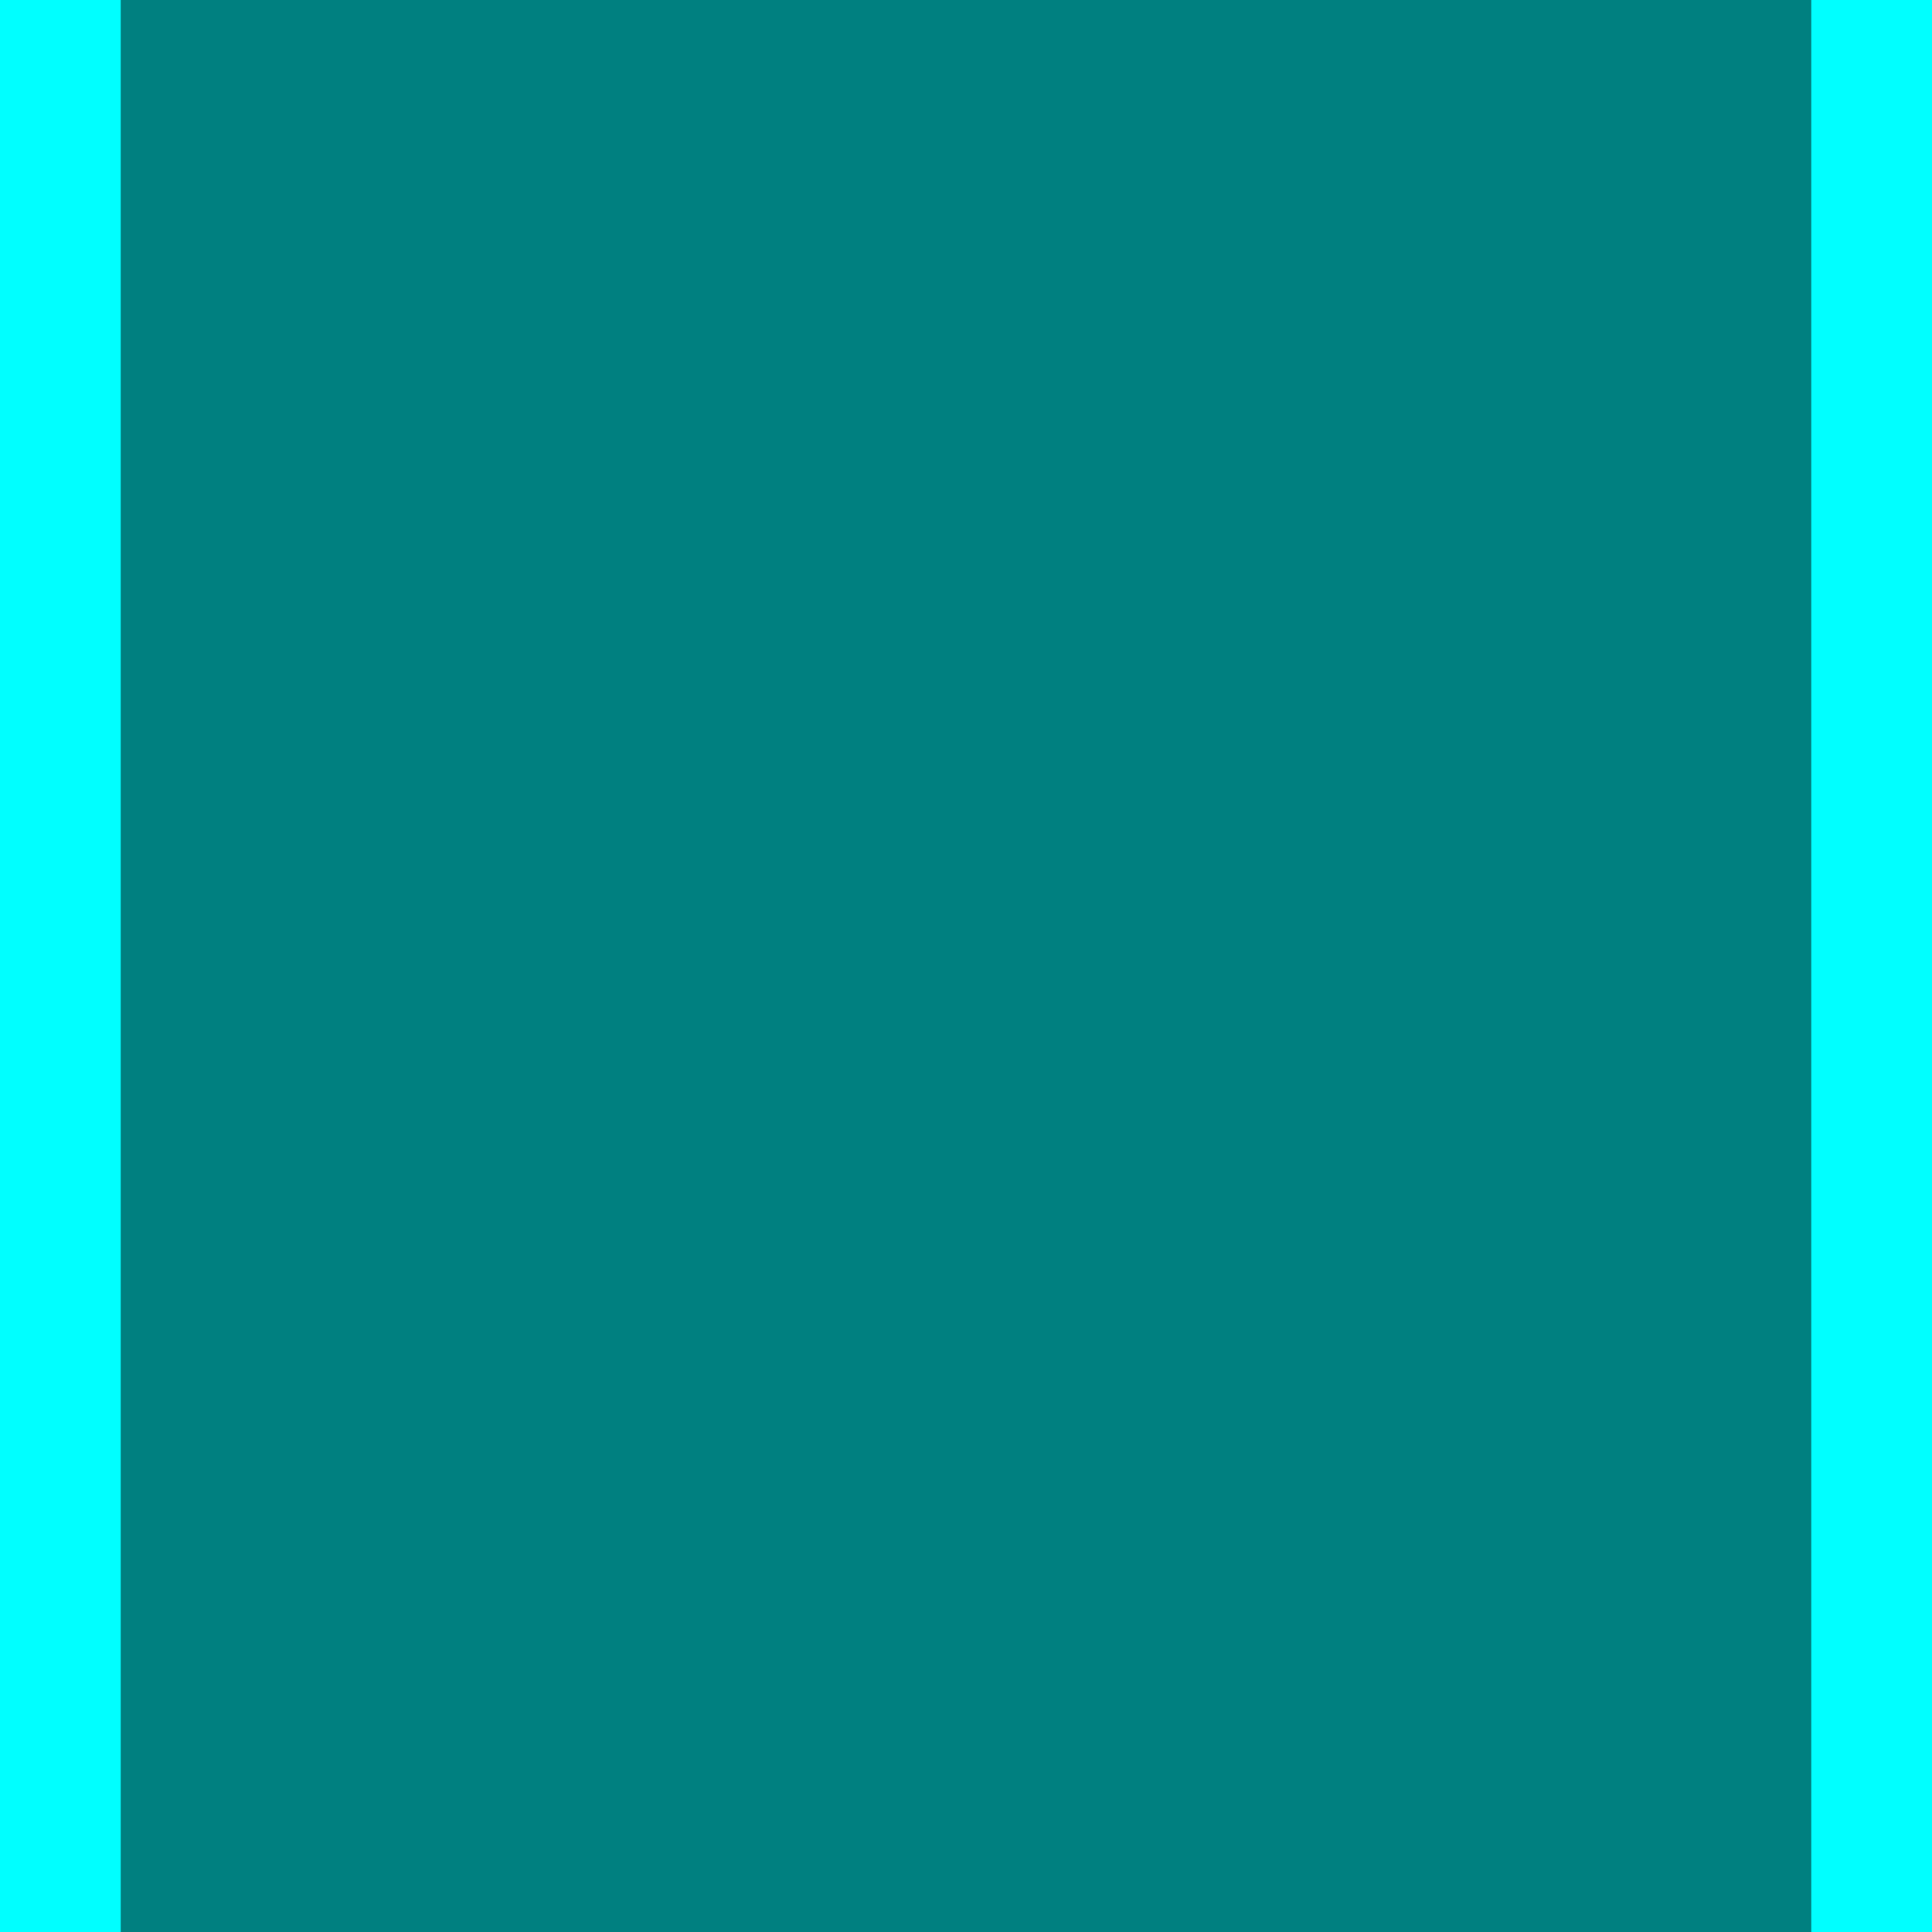
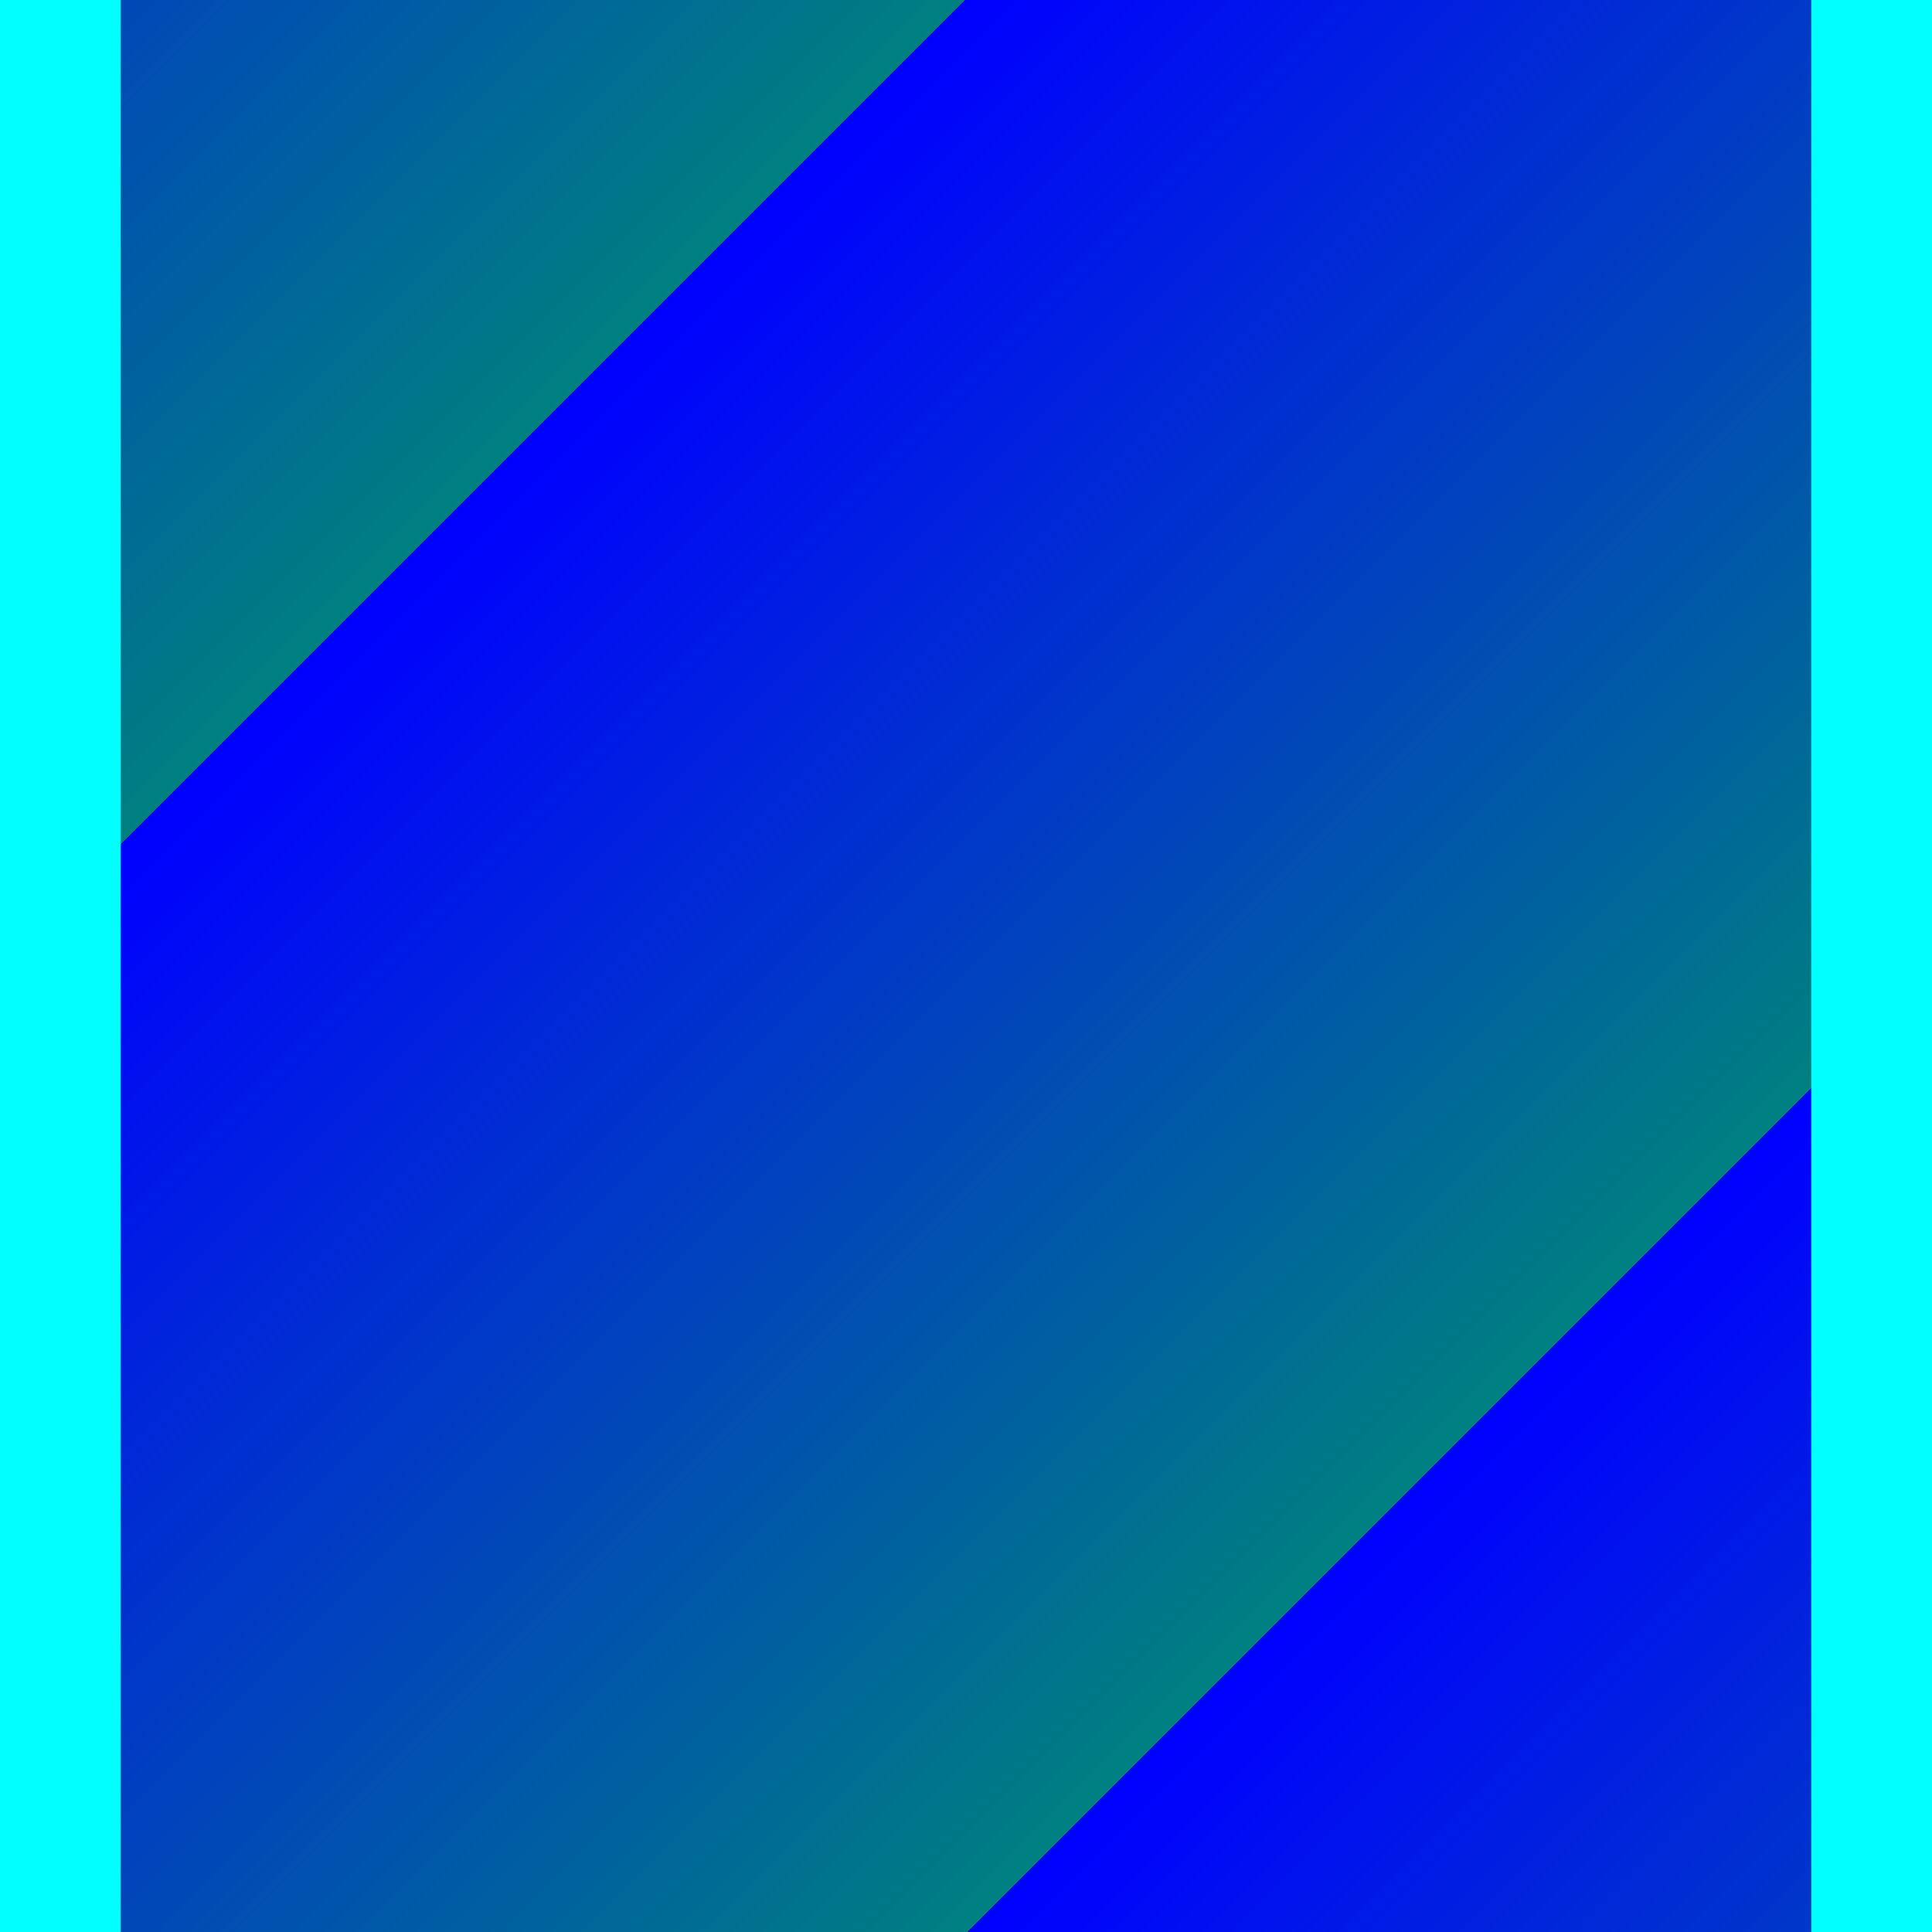
<svg xmlns="http://www.w3.org/2000/svg" version="1.1" viewBox="0 0 16 16">
+   <defs>
+     <linearGradient id="a" x2="8" y2="8" gradientUnits="userSpaceOnUse" spreadMethod="repeat">
+       <stop stop-color="teal" offset=".5" />
+       <stop stop-color="blue" offset=".5" />
+     </linearGradient>
+   </defs>
  <rect x="0" y="-1" width="16" height="18" fill="aqua" />
-   <rect x="1" y="-1" width="14" height="18" fill="teal" />
+   <rect x="1" y="-1" width="14" height="18" fill="url(#a)" />
</svg>
